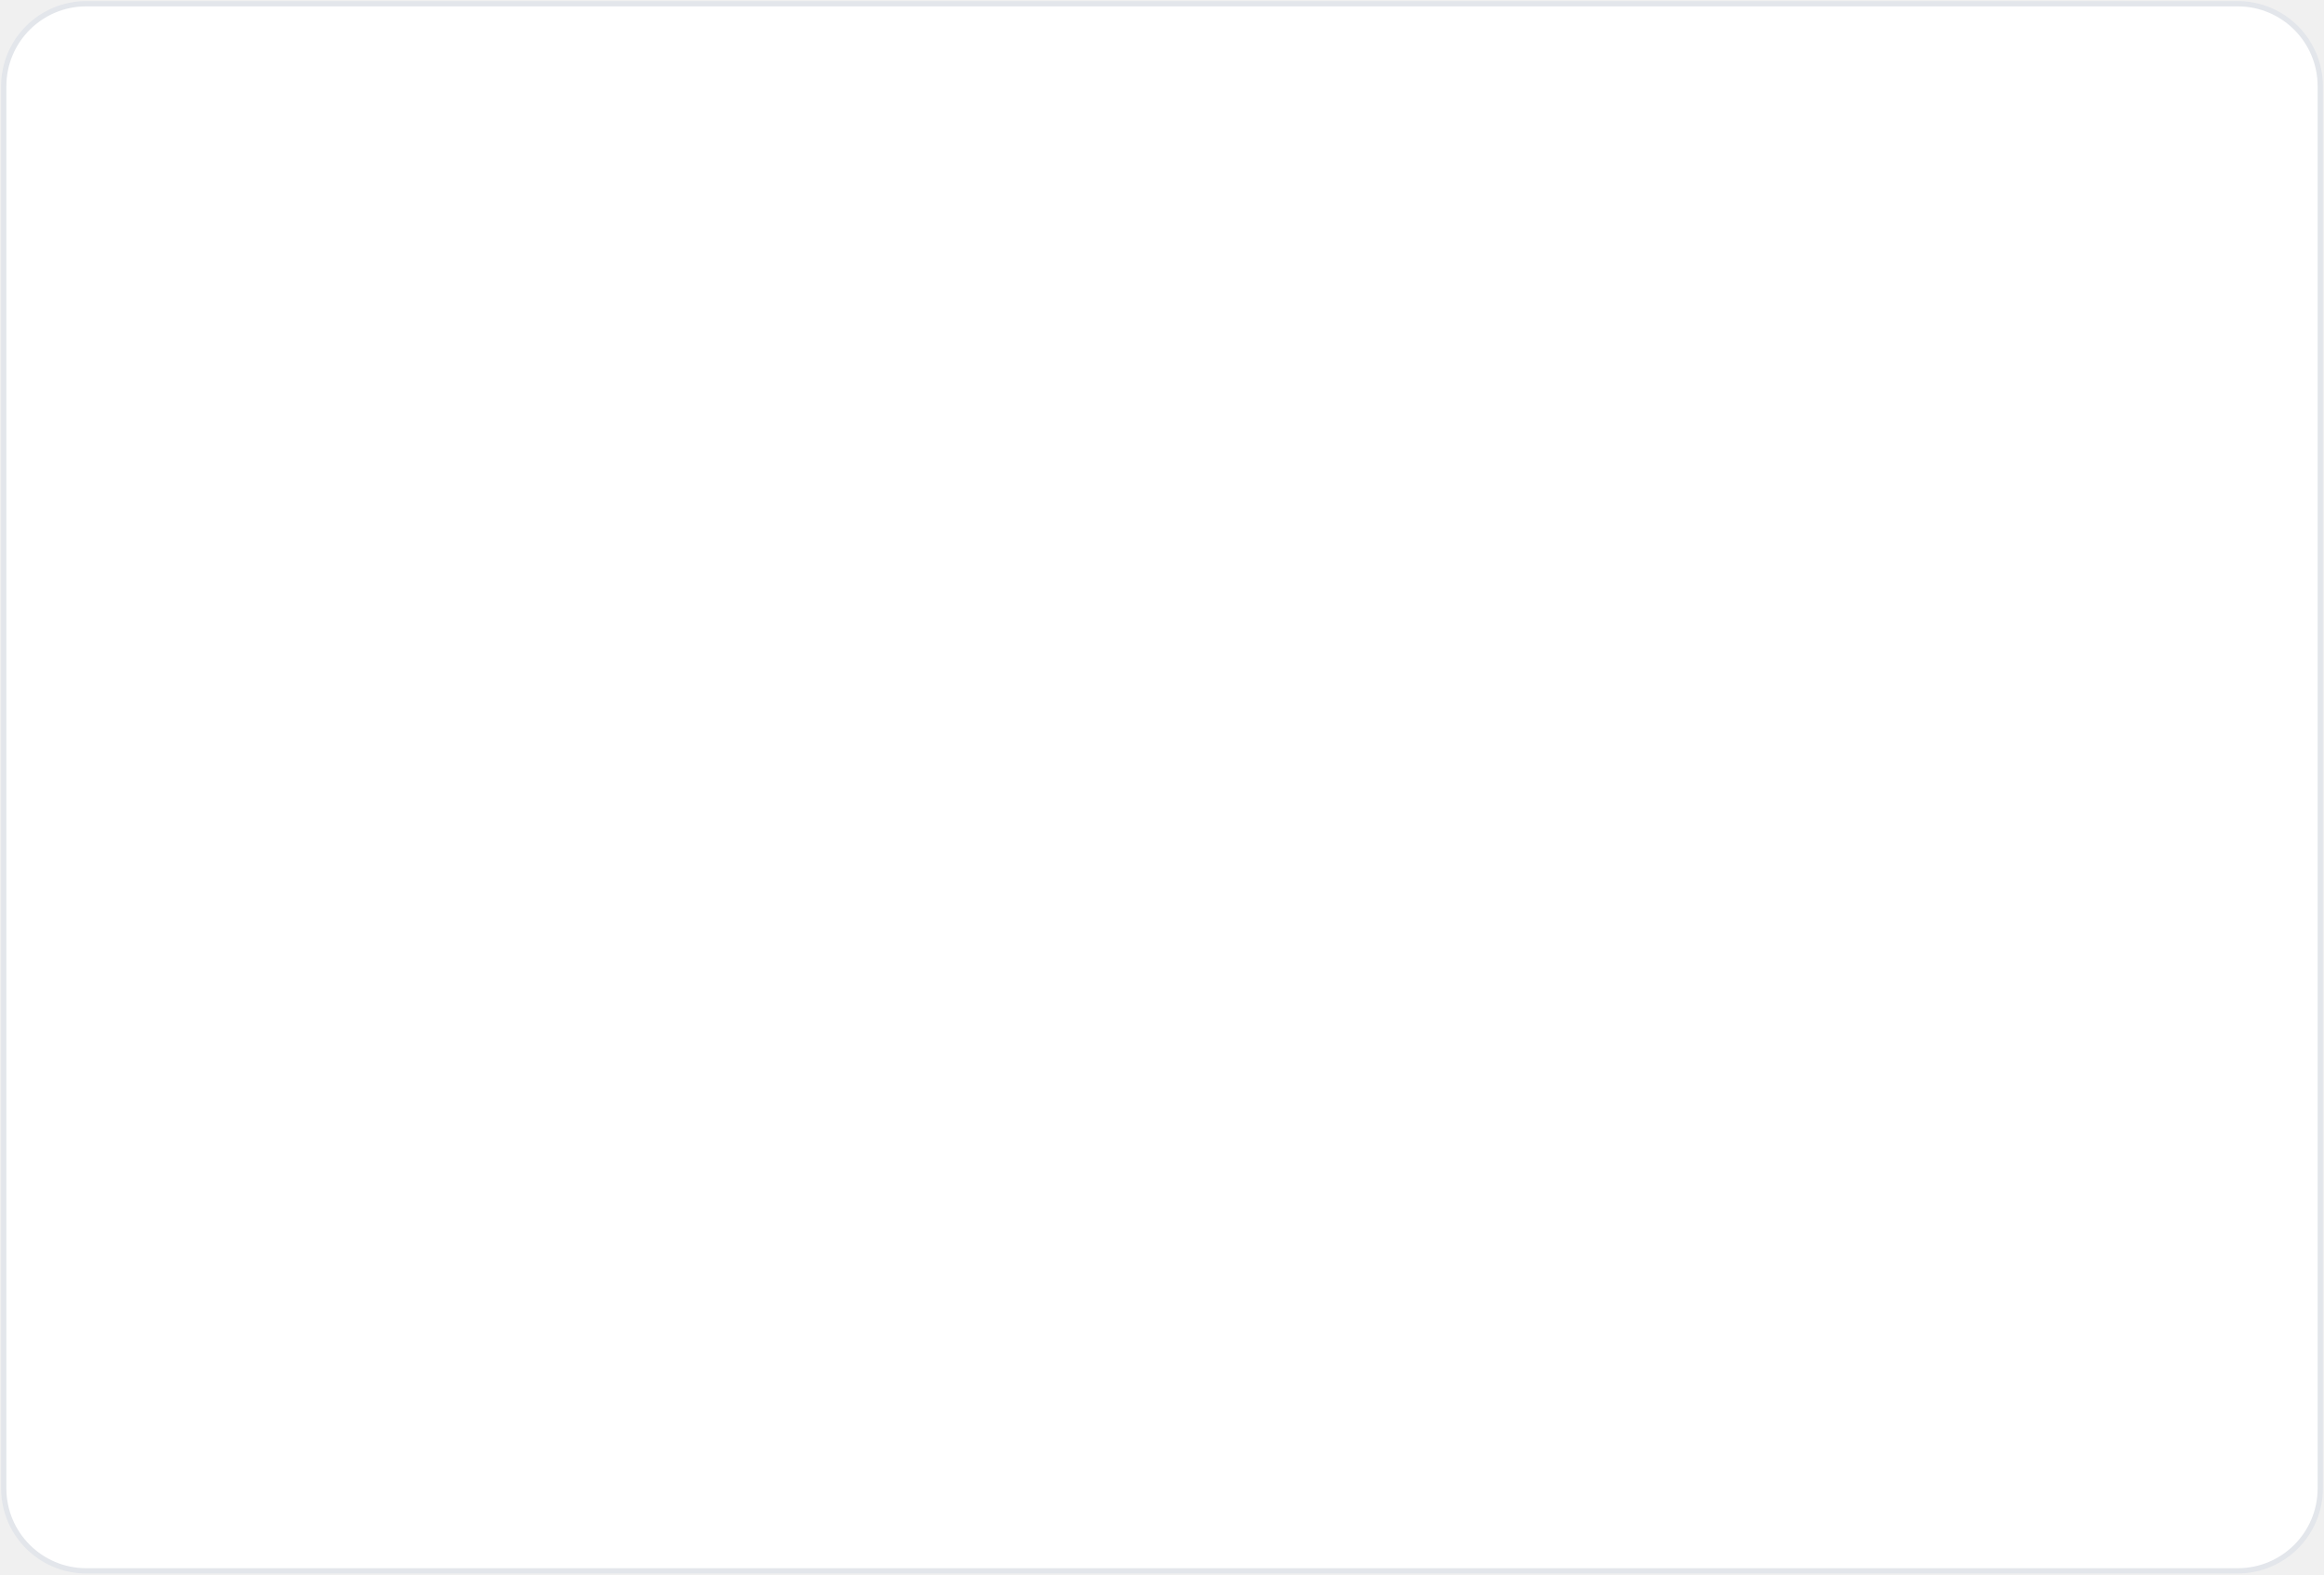
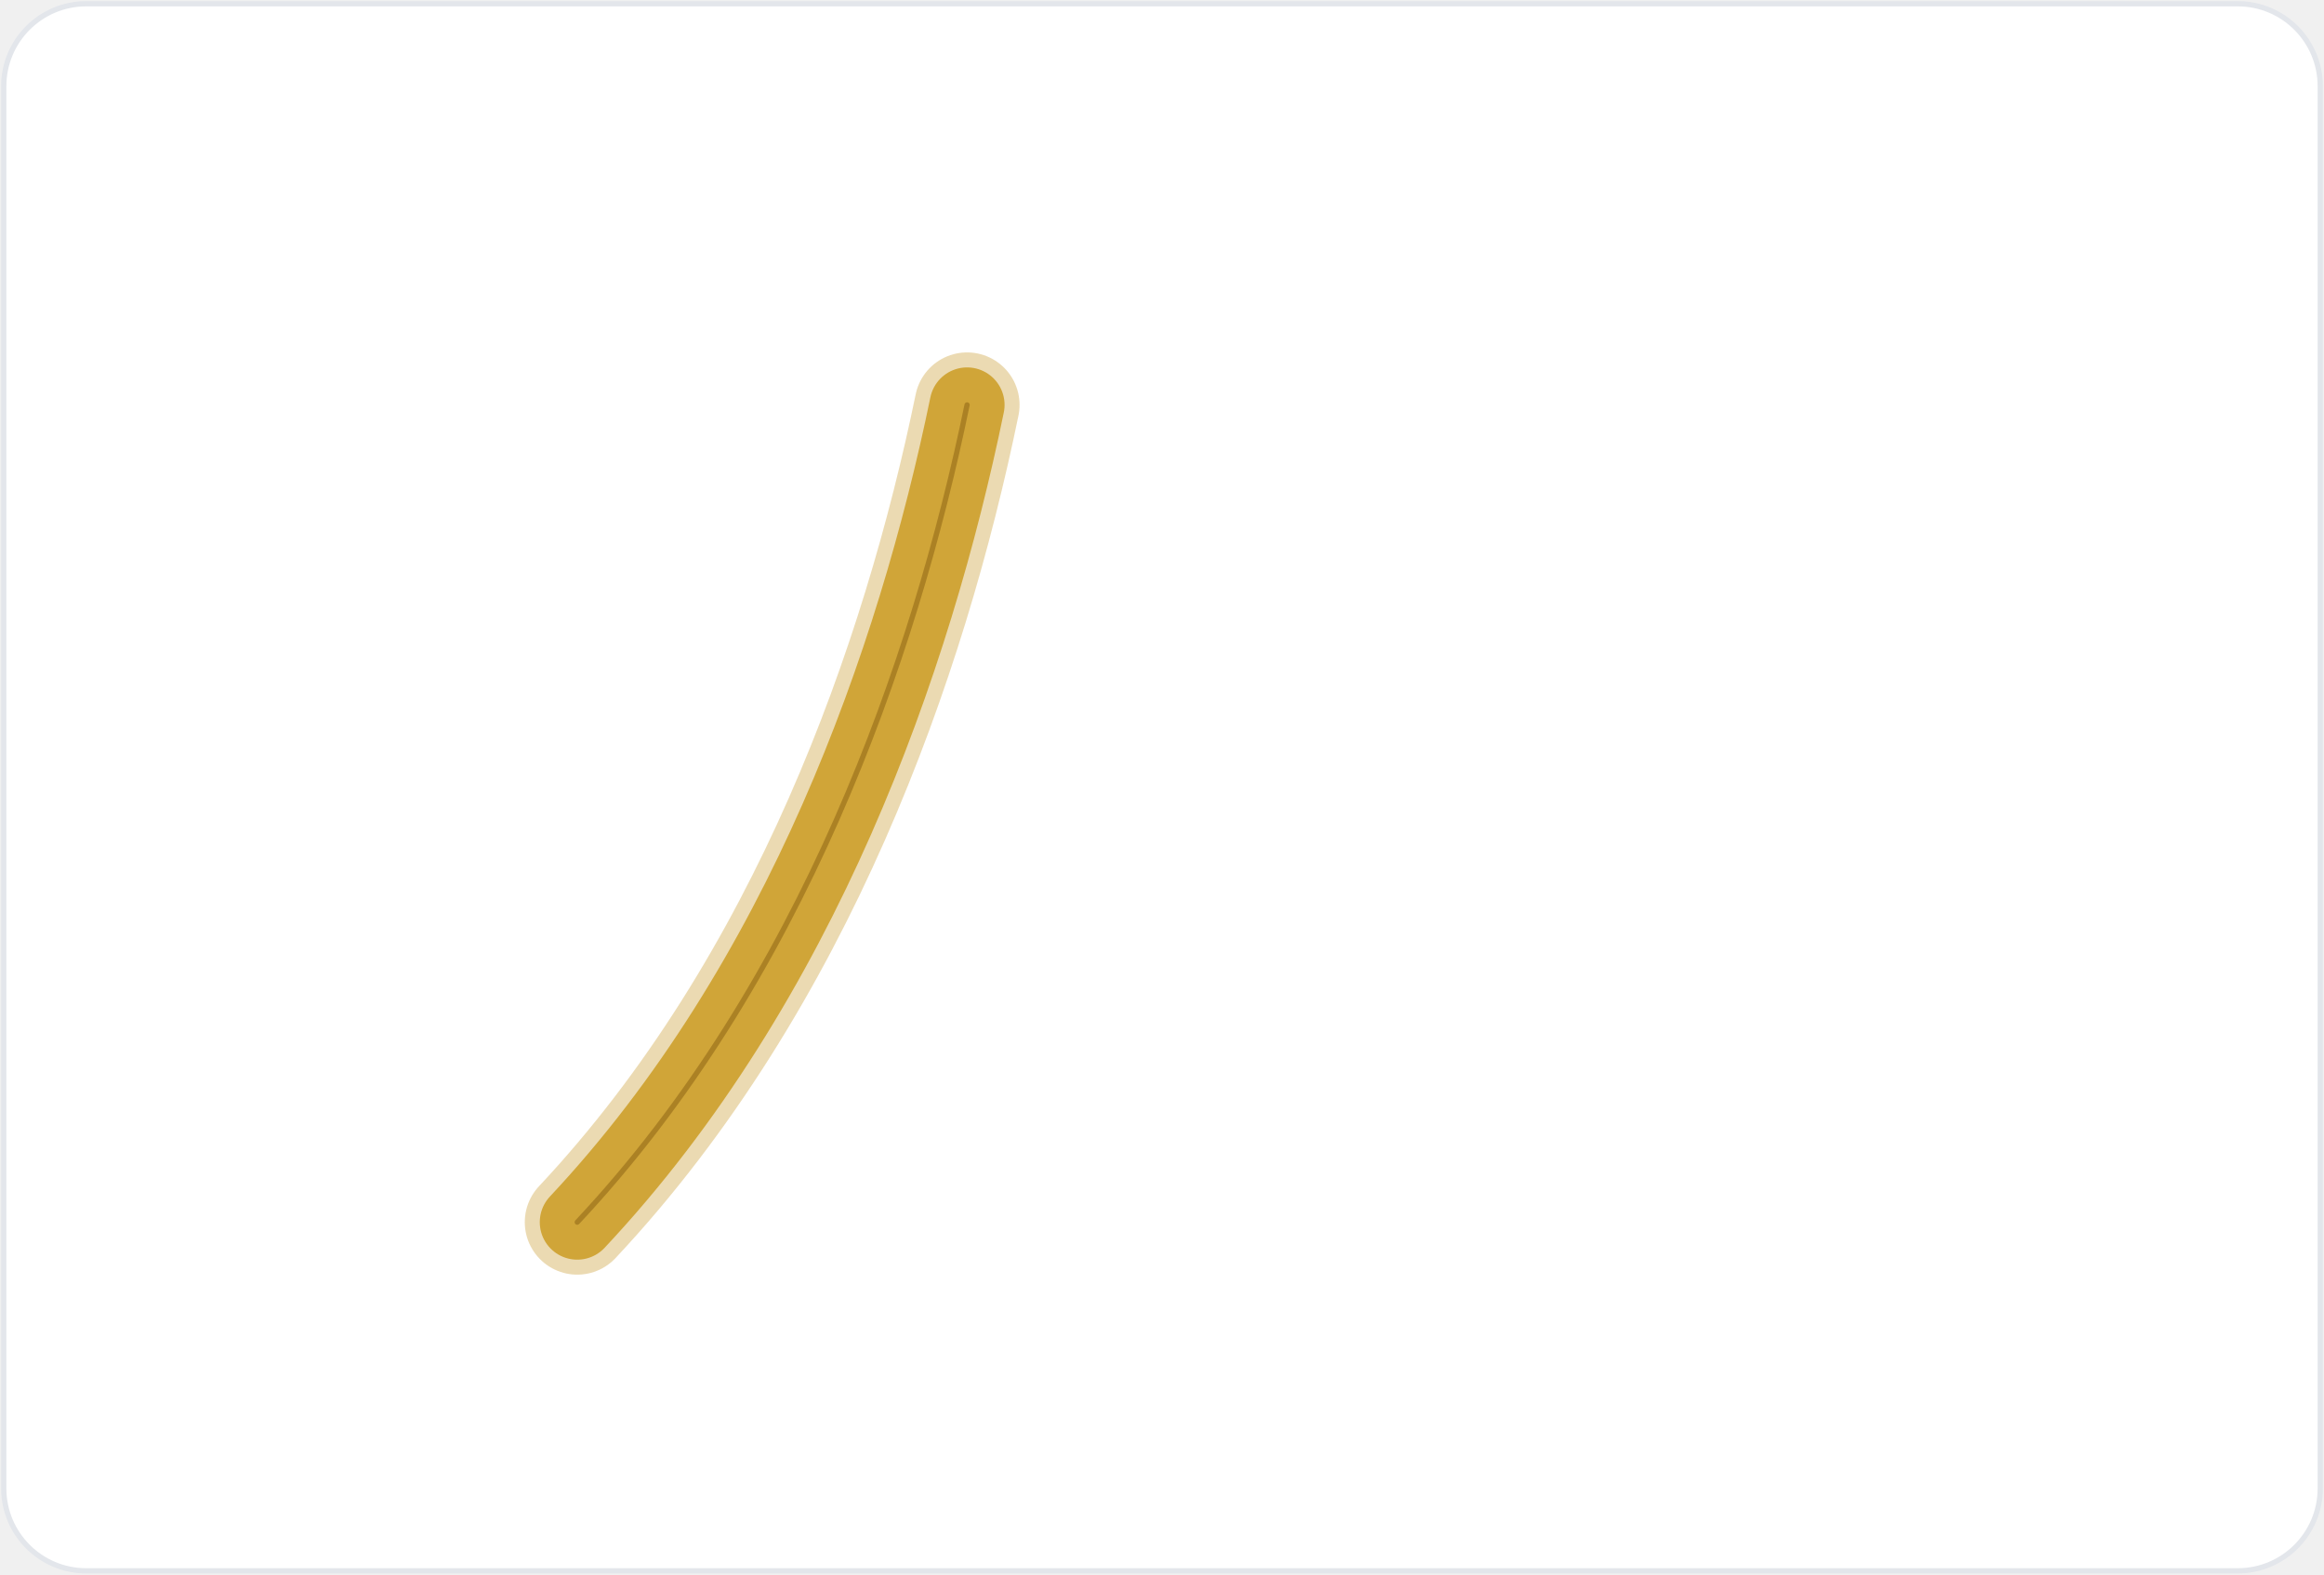
<svg xmlns="http://www.w3.org/2000/svg" width="620" height="420" viewBox="0 0 620 420">
  <defs>
</defs>
  <rect x="1" y="1" width="618" height="418" rx="22" ry="22" fill="#ffffff" stroke="#e3e6eb" stroke-width="1.4" />
+   <path d="M258,108 C244,176,214,262,154,326" fill="none" stroke="#c79623" stroke-width="28" stroke-linecap="round" opacity="0.35" />
+   <path d="M258,108 C244,176,214,262,154,326" fill="none" stroke="#d0a538" stroke-width="20" stroke-linecap="round" />
+   <path d="M258,108 C244,176,214,262,154,326" fill="none" stroke="#8d6414" stroke-width="1.4" stroke-linecap="round" opacity="0.55" />
</svg>
